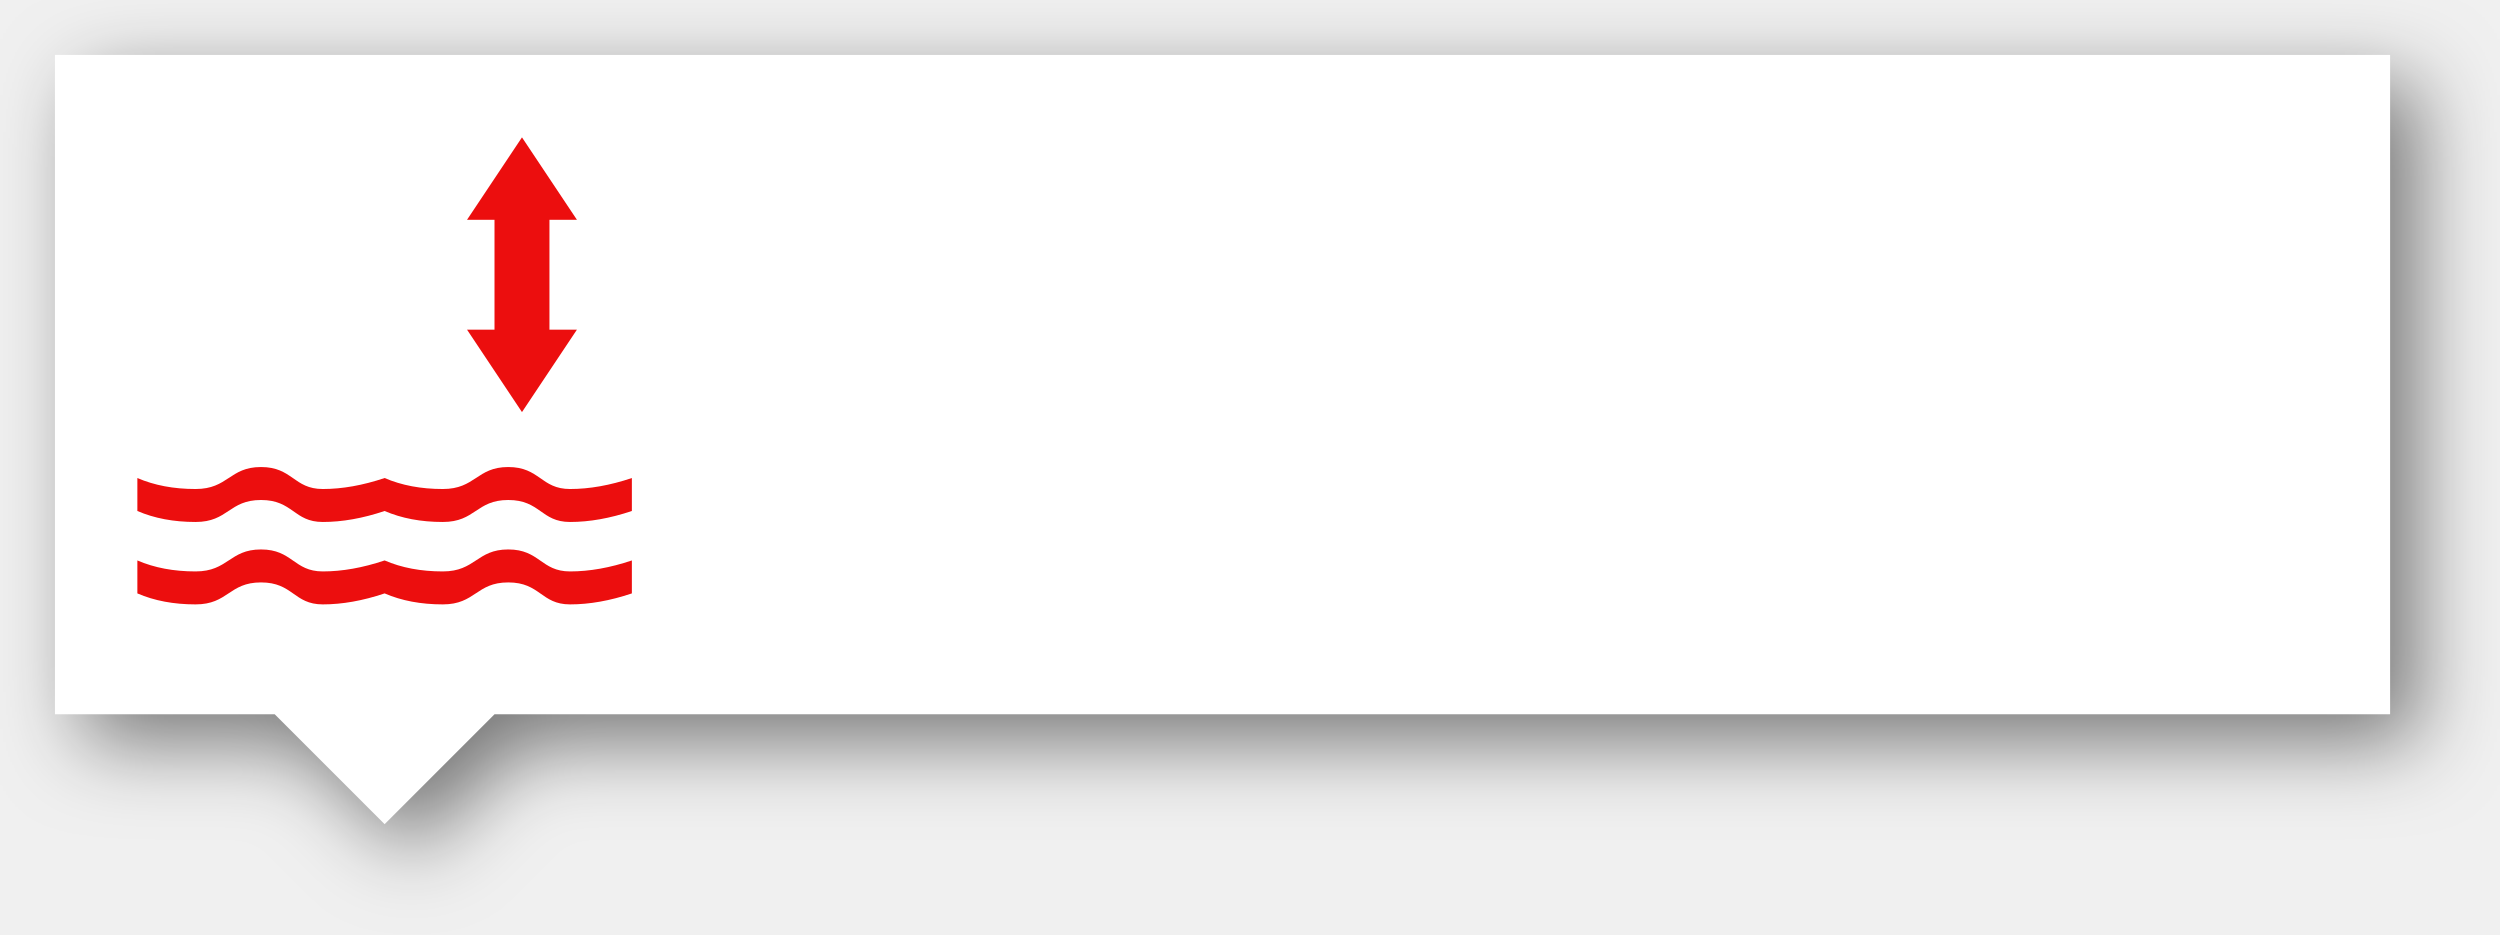
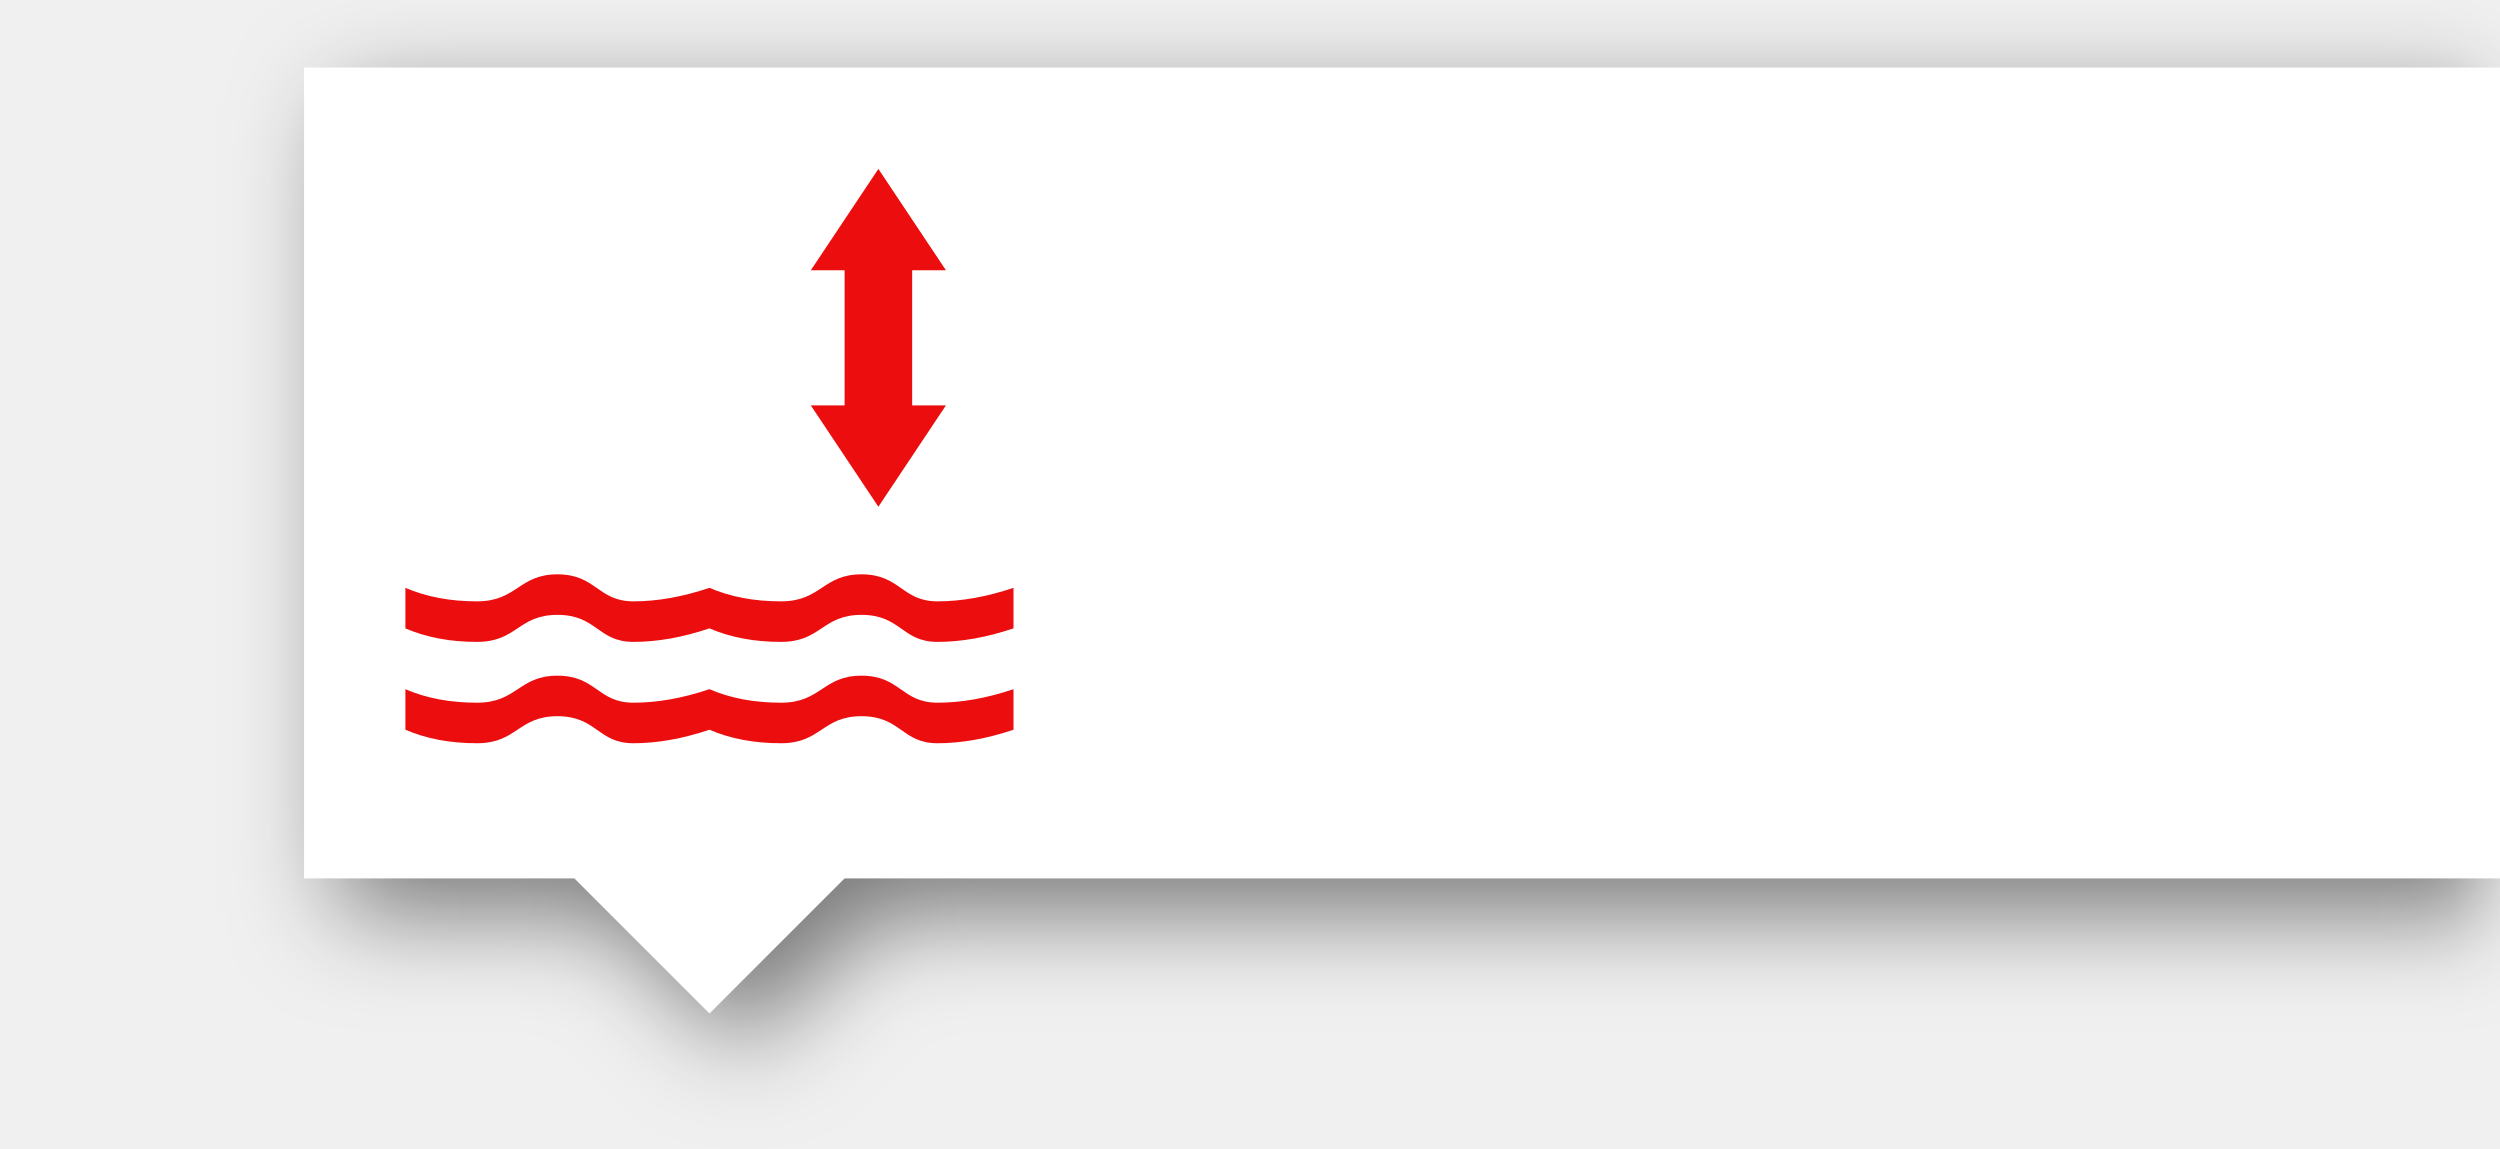
- <svg xmlns="http://www.w3.org/2000/svg" xmlns:xlink="http://www.w3.org/1999/xlink" width="91" height="34" viewBox="0 0 91 34">
+ <svg xmlns="http://www.w3.org/2000/svg" xmlns:xlink="http://www.w3.org/1999/xlink" width="74" height="34" viewBox="0 0 60 34">
  <defs>
    <filter x="-4.7%" y="-14.3%" width="111.8%" height="135.7%" filterUnits="objectBoundingBox" id="a">
      <feOffset dx="1" dy="1" in="SourceAlpha" result="shadowOffsetOuter1" />
      <feGaussianBlur stdDeviation="1.5" in="shadowOffsetOuter1" result="shadowBlurOuter1" />
      <feColorMatrix values="0 0 0 0 0 0 0 0 0 0 0 0 0 0 0 0 0 0 0.5 0" in="shadowBlurOuter1" />
    </filter>
    <path d="m16 24-4 4-4-4H0V0h85v24H16Z" id="b" />
  </defs>
  <g fill="none" fill-rule="evenodd">
    <g transform="translate(2 2)">
      <use fill="#000" filter="url(#a)" xlink:href="#b" />
      <use fill="#FFF" xlink:href="#b" />
    </g>
    <path d="M5 20.4c.618.267 1.324.4 2.118.4C8.309 20.8 8.352 20 9.5 20s1.191.8 2.25.8c.706 0 1.456-.133 2.25-.4v1.2c-.794.267-1.544.4-2.25.4-1.059 0-1.082-.8-2.25-.8s-1.191.8-2.382.8c-.794 0-1.5-.133-2.118-.4v-1.2ZM5 17.4c.618.267 1.324.4 2.118.4C8.309 17.8 8.352 17 9.5 17s1.191.8 2.25.8c.706 0 1.456-.133 2.25-.4v1.2c-.794.267-1.544.4-2.25.4-1.059 0-1.082-.8-2.25-.8s-1.191.8-2.382.8c-.794 0-1.5-.133-2.118-.4v-1.2ZM14 17.4c.618.267 1.324.4 2.118.4 1.191 0 1.234-.8 2.382-.8s1.191.8 2.25.8c.706 0 1.456-.133 2.25-.4v1.2c-.794.267-1.544.4-2.25.4-1.059 0-1.082-.8-2.25-.8s-1.191.8-2.382.8c-.794 0-1.5-.133-2.118-.4v-1.2ZM14 20.4c.618.267 1.324.4 2.118.4 1.191 0 1.234-.8 2.382-.8s1.191.8 2.25.8c.706 0 1.456-.133 2.25-.4v1.2c-.794.267-1.544.4-2.25.4-1.059 0-1.082-.8-2.25-.8s-1.191.8-2.382.8c-.794 0-1.5-.133-2.118-.4v-1.2Z" fill="#EC0E0E" />
    <path d="m19 5 2 3h-1v4h1l-2 3-2-3h1V8h-1l2-3Z" fill="#EC0E0E" fill-rule="nonzero" />
  </g>
</svg>
